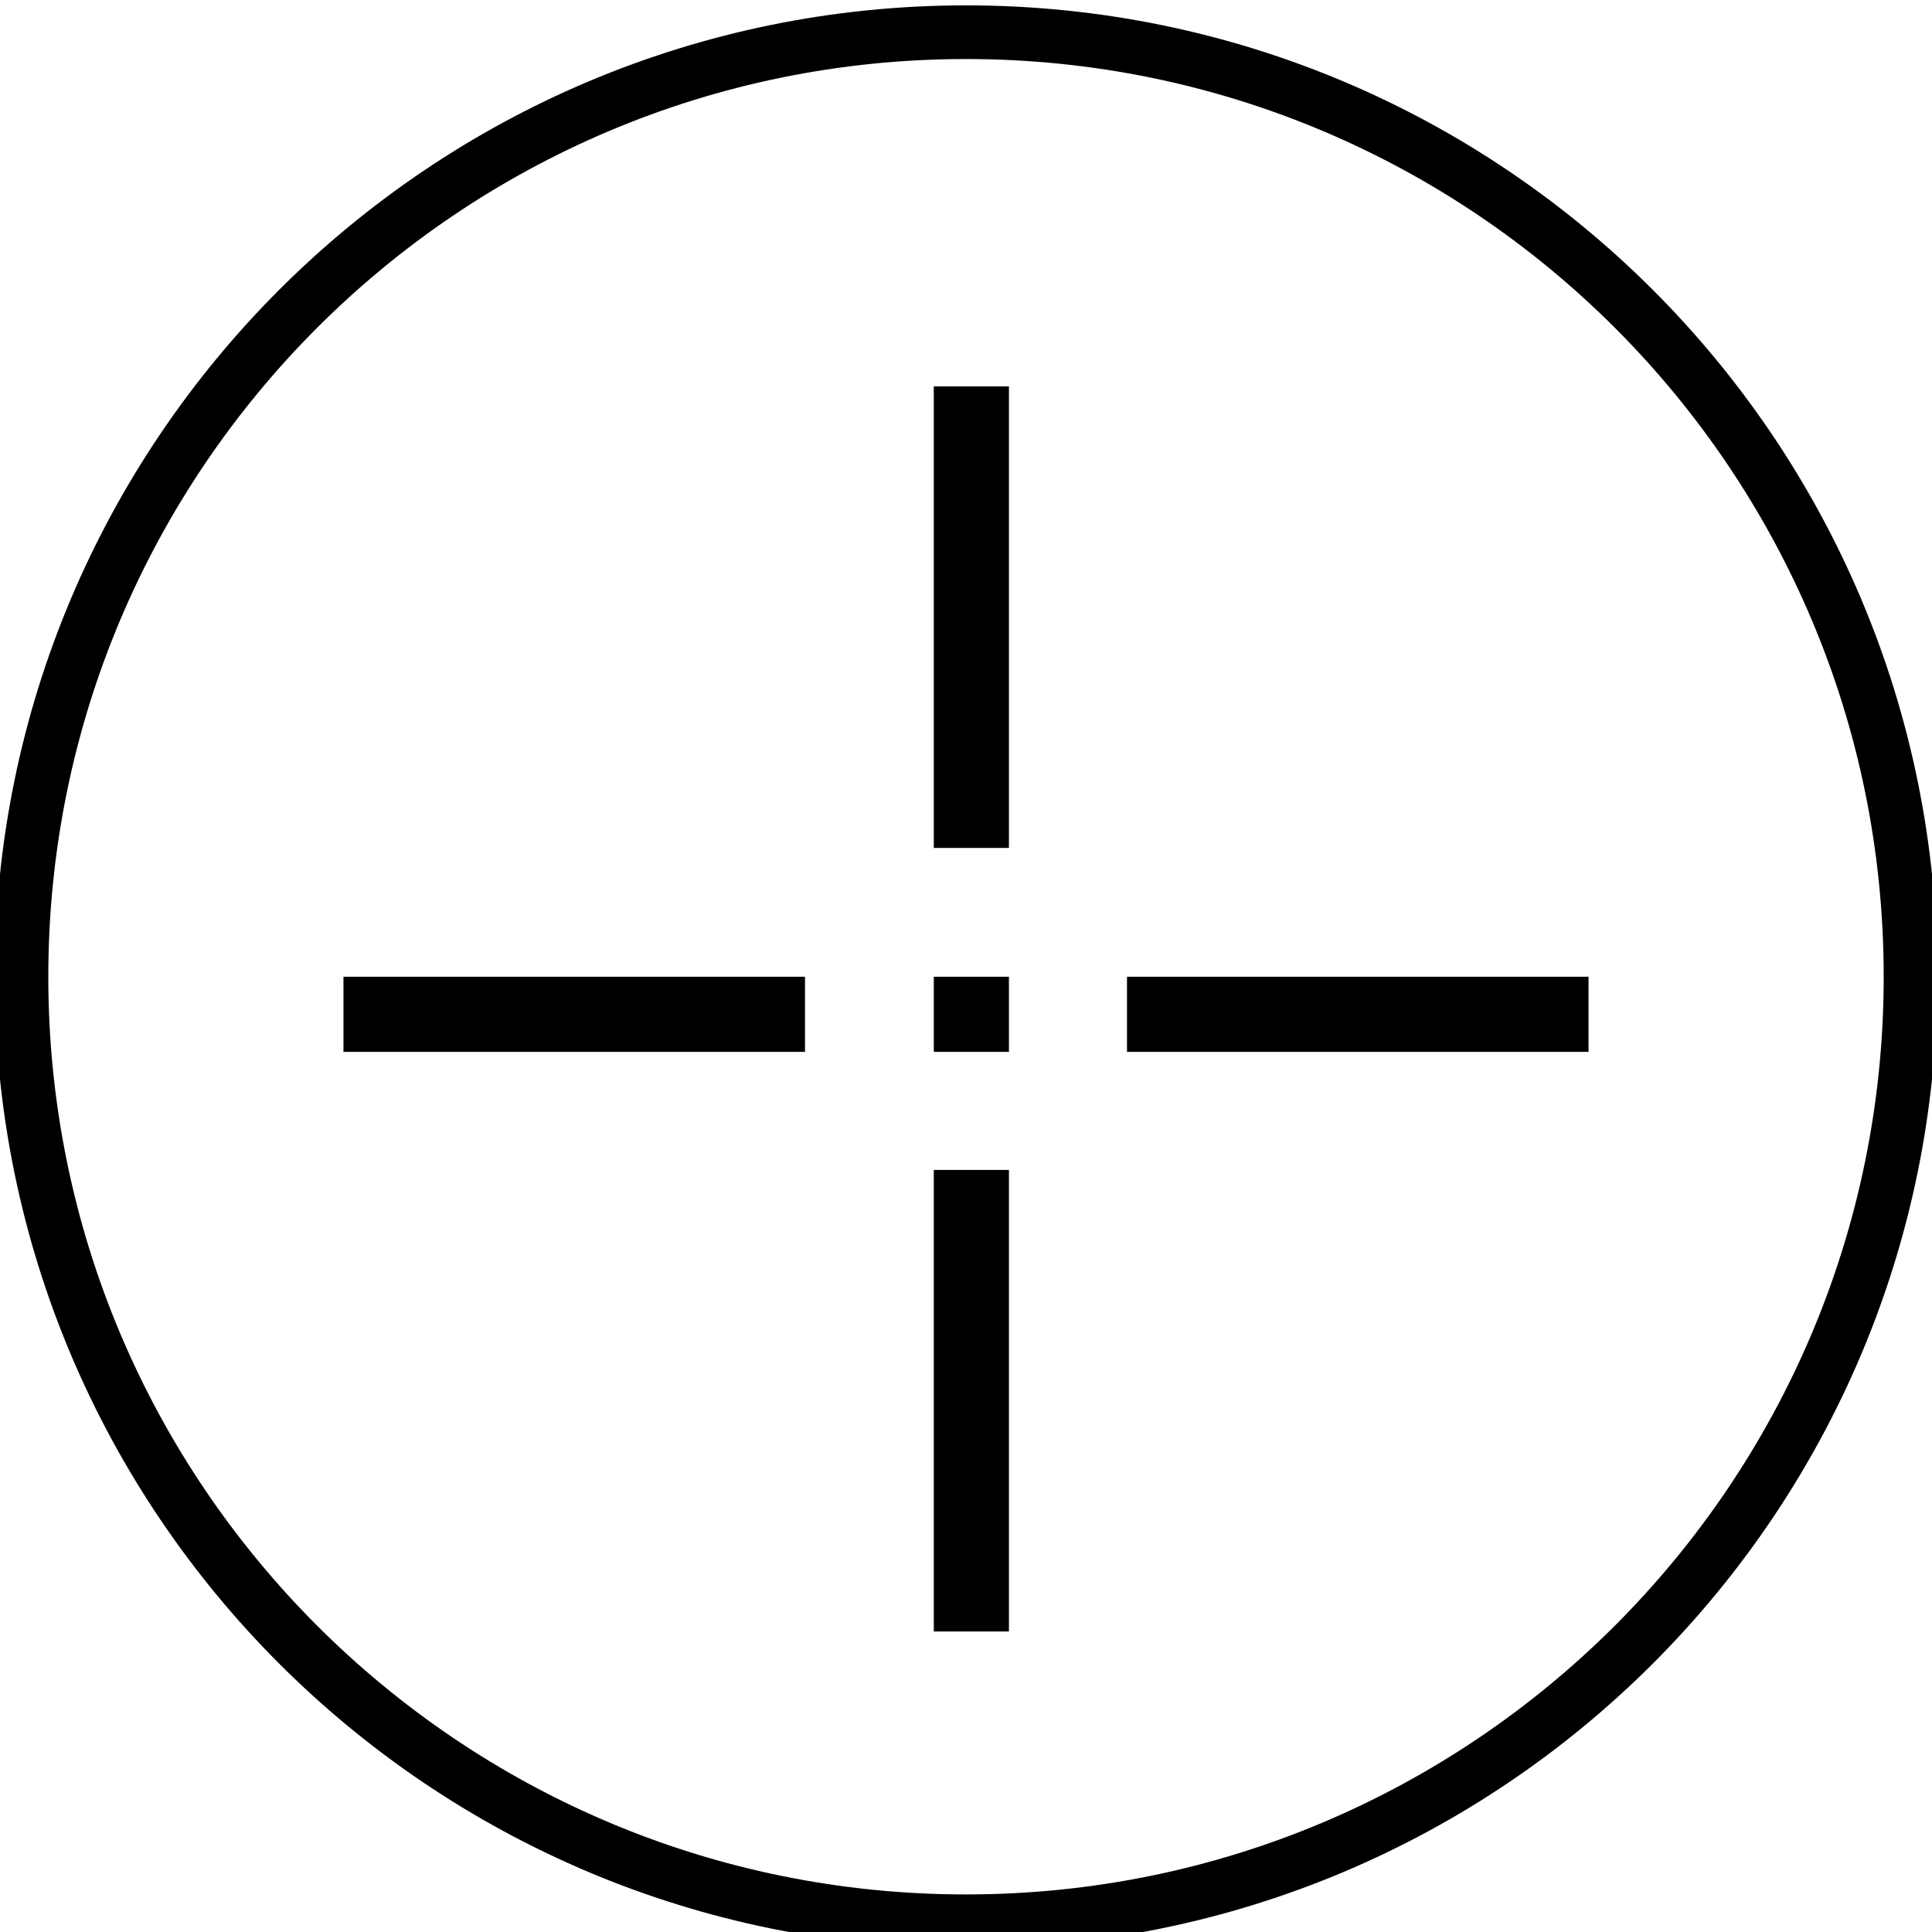
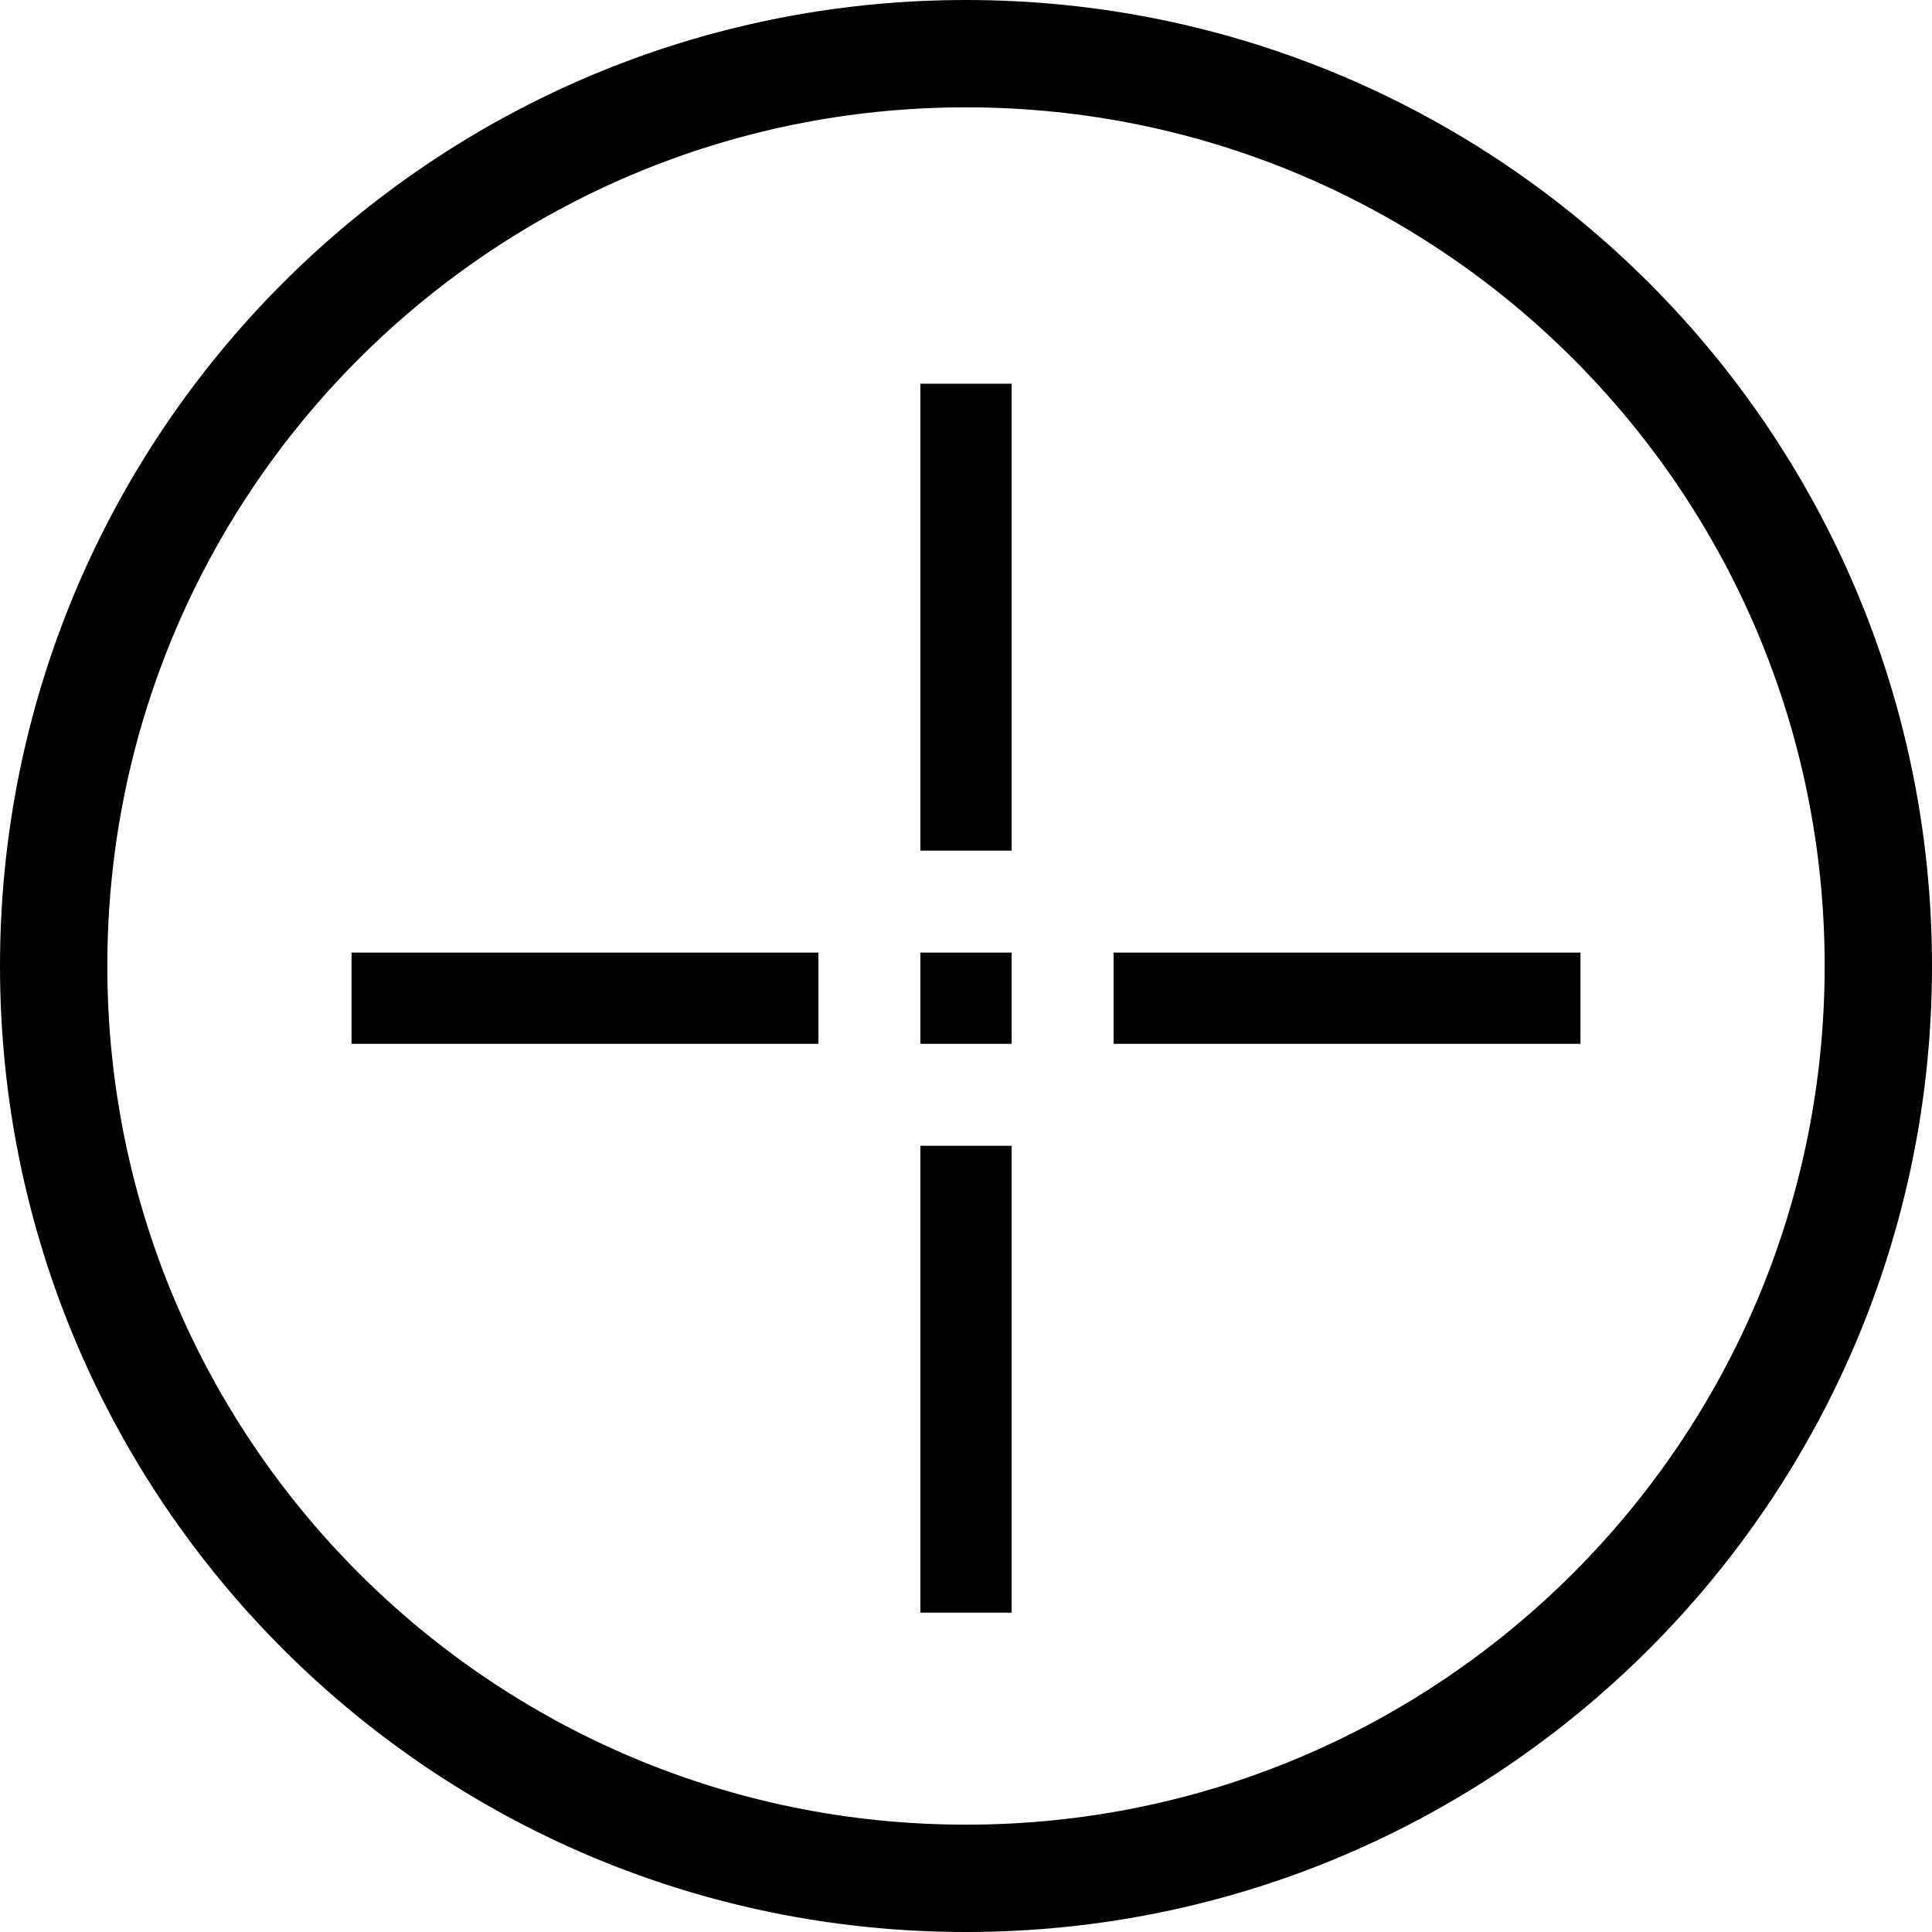
<svg xmlns="http://www.w3.org/2000/svg" version="1.1" id="Layer_1" x="0px" y="0px" viewBox="0 0 18 18" style="enable-background:new 0 0 18 18;" xml:space="preserve">
  <style type="text/css">
- 	.st0{fill:none;stroke:#000000;stroke-width:0.5;stroke-miterlimit:10;}
+ 	.st0{fill:none;stroke:#000000;stroke-miterlimit:10;}
+ 	.st1{stroke:#000000;stroke-width:0.25;stroke-miterlimit:10;}
</style>
-   <circle class="st0" cx="9" cy="9.1" r="8.8" />
-   <rect x="3.2" y="9.1" width="4.3" height="0.7" />
-   <rect x="10.5" y="9.1" width="4.3" height="0.7" />
-   <rect x="8.7" y="9.1" width="0.7" height="0.7" />
-   <rect x="8.7" y="3.6" width="0.7" height="4.3" />
-   <rect x="8.7" y="10.9" width="0.7" height="4.3" />
+   <circle class="st0" cx="9" cy="9" r="8.5" />
+   <rect x="3.4" y="9" class="st1" width="4.1" height="0.6" />
+   <rect x="10.5" y="9" class="st1" width="4.1" height="0.6" />
+   <rect x="8.7" y="9" class="st1" width="0.6" height="0.6" />
+   <rect x="8.7" y="3.7" class="st1" width="0.6" height="4.1" />
+   <rect x="8.7" y="10.8" class="st1" width="0.6" height="4.1" />
</svg>
